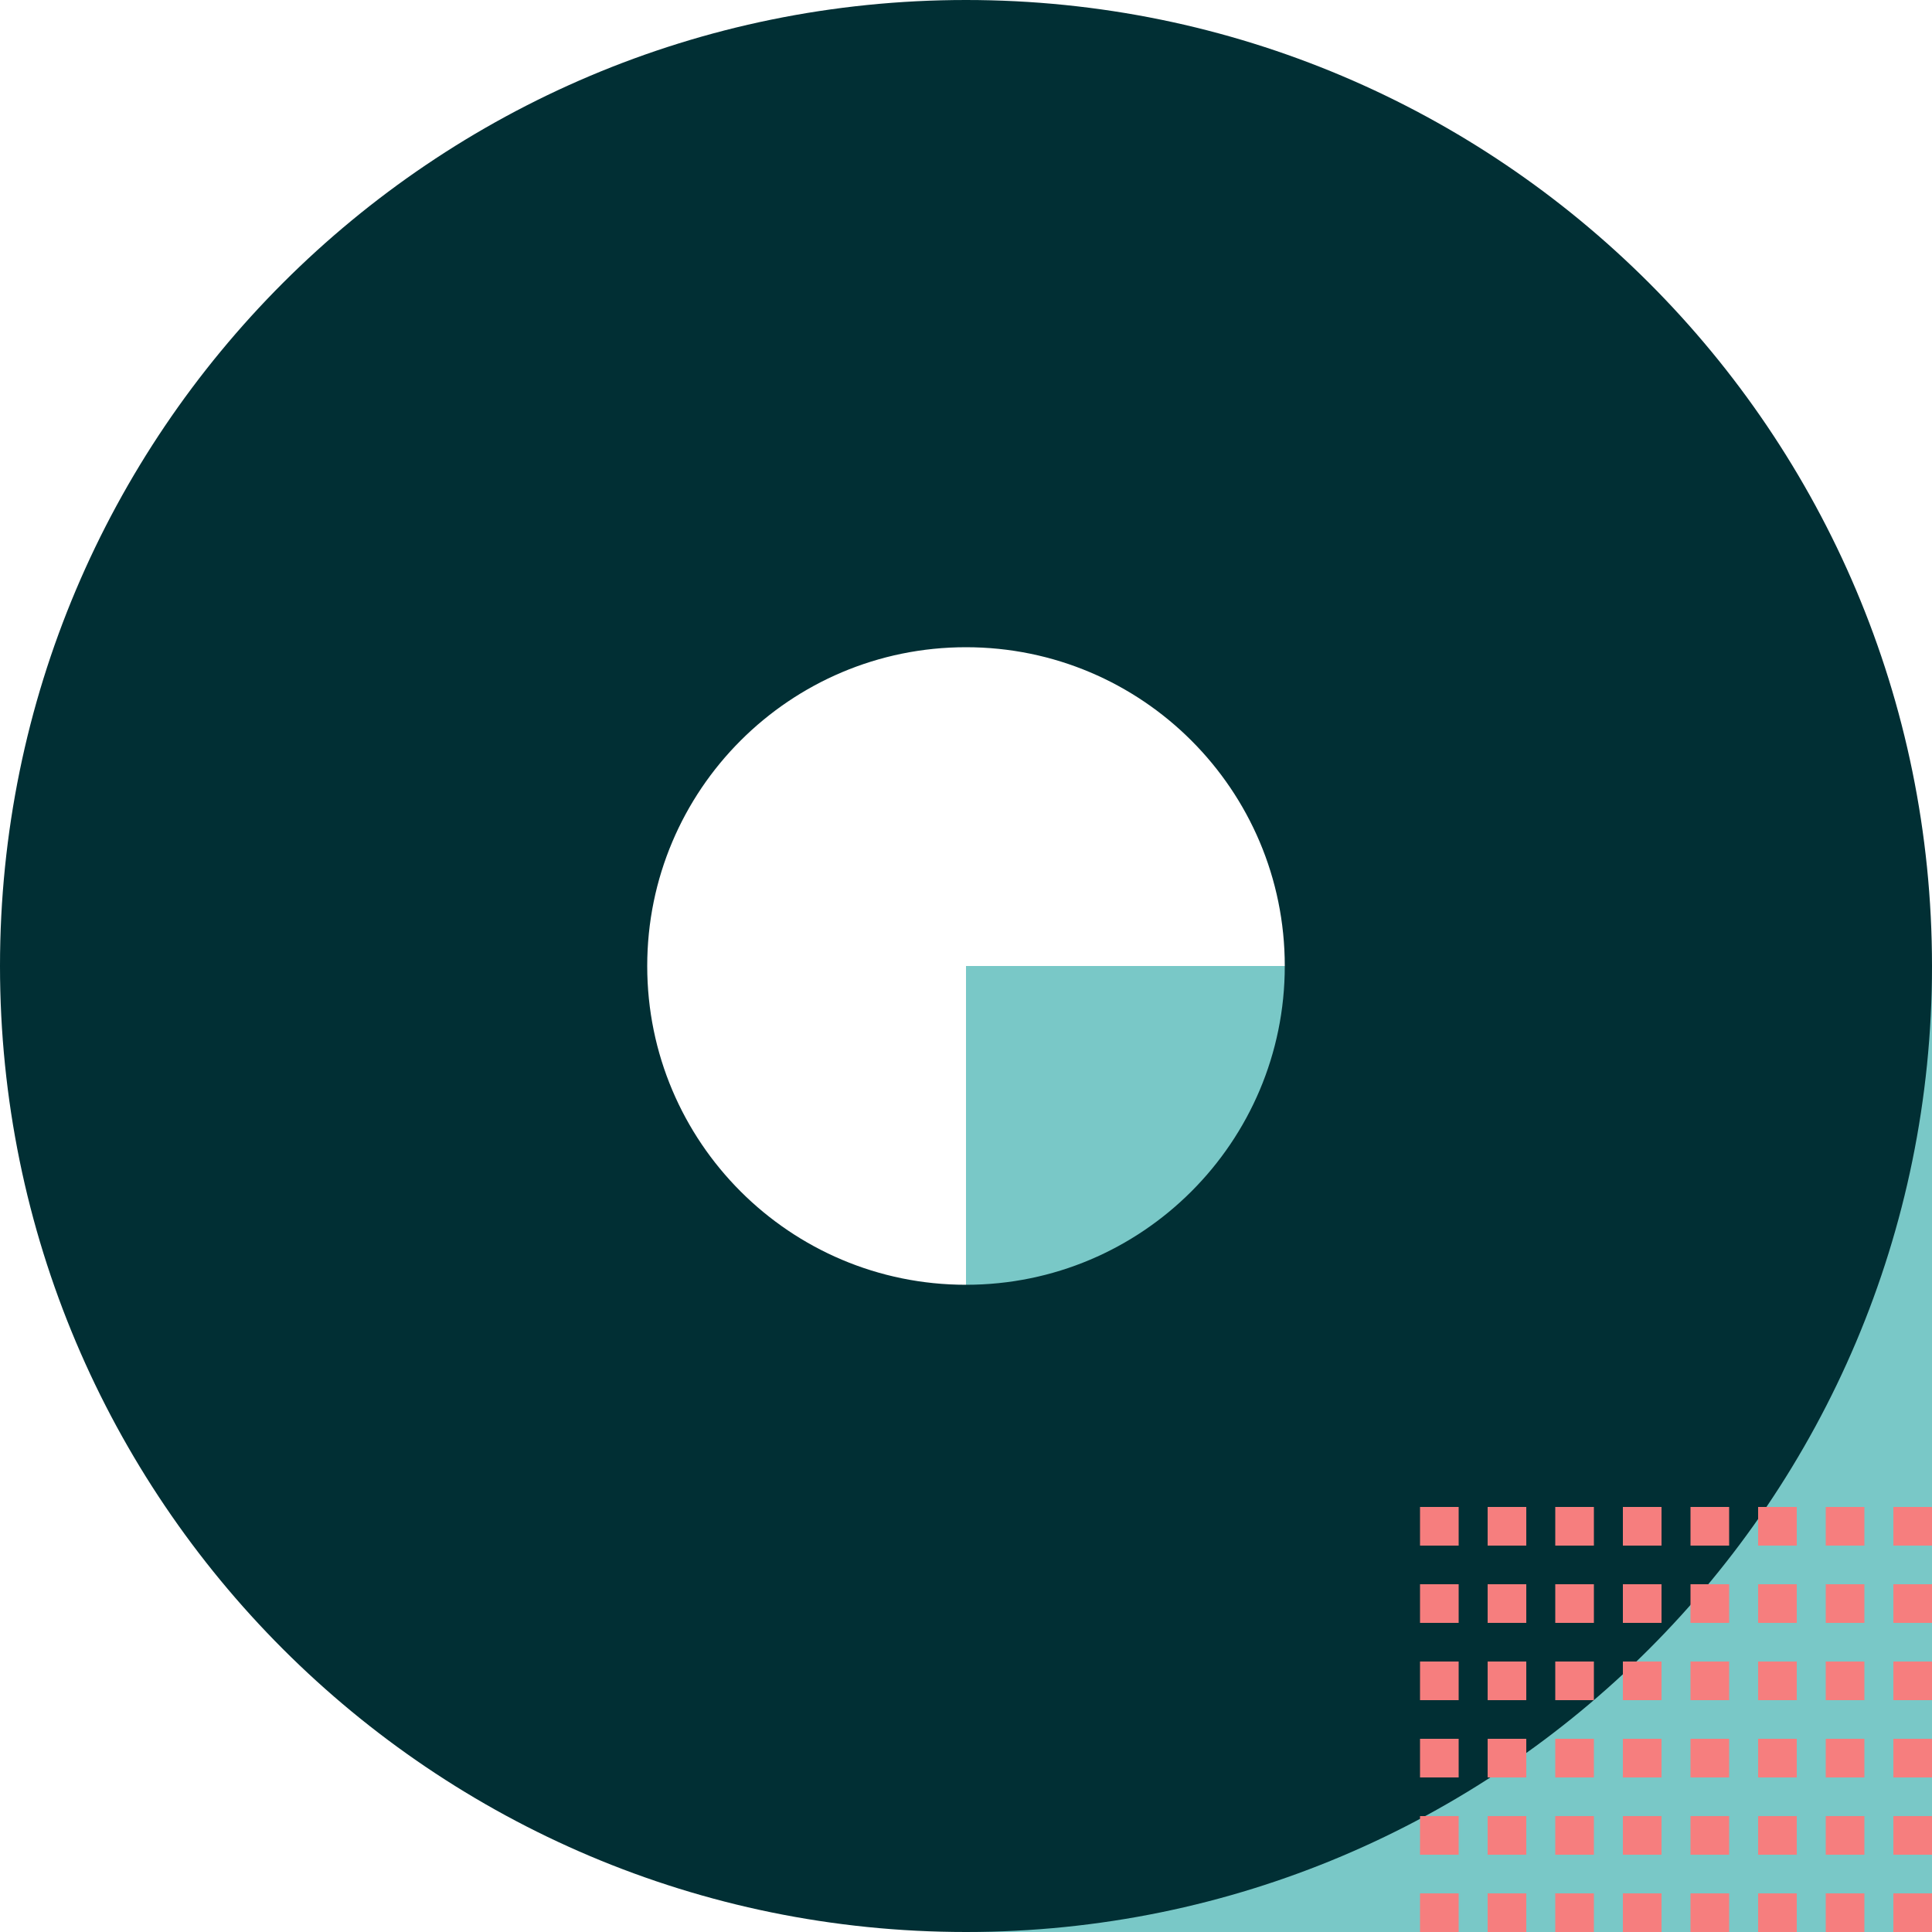
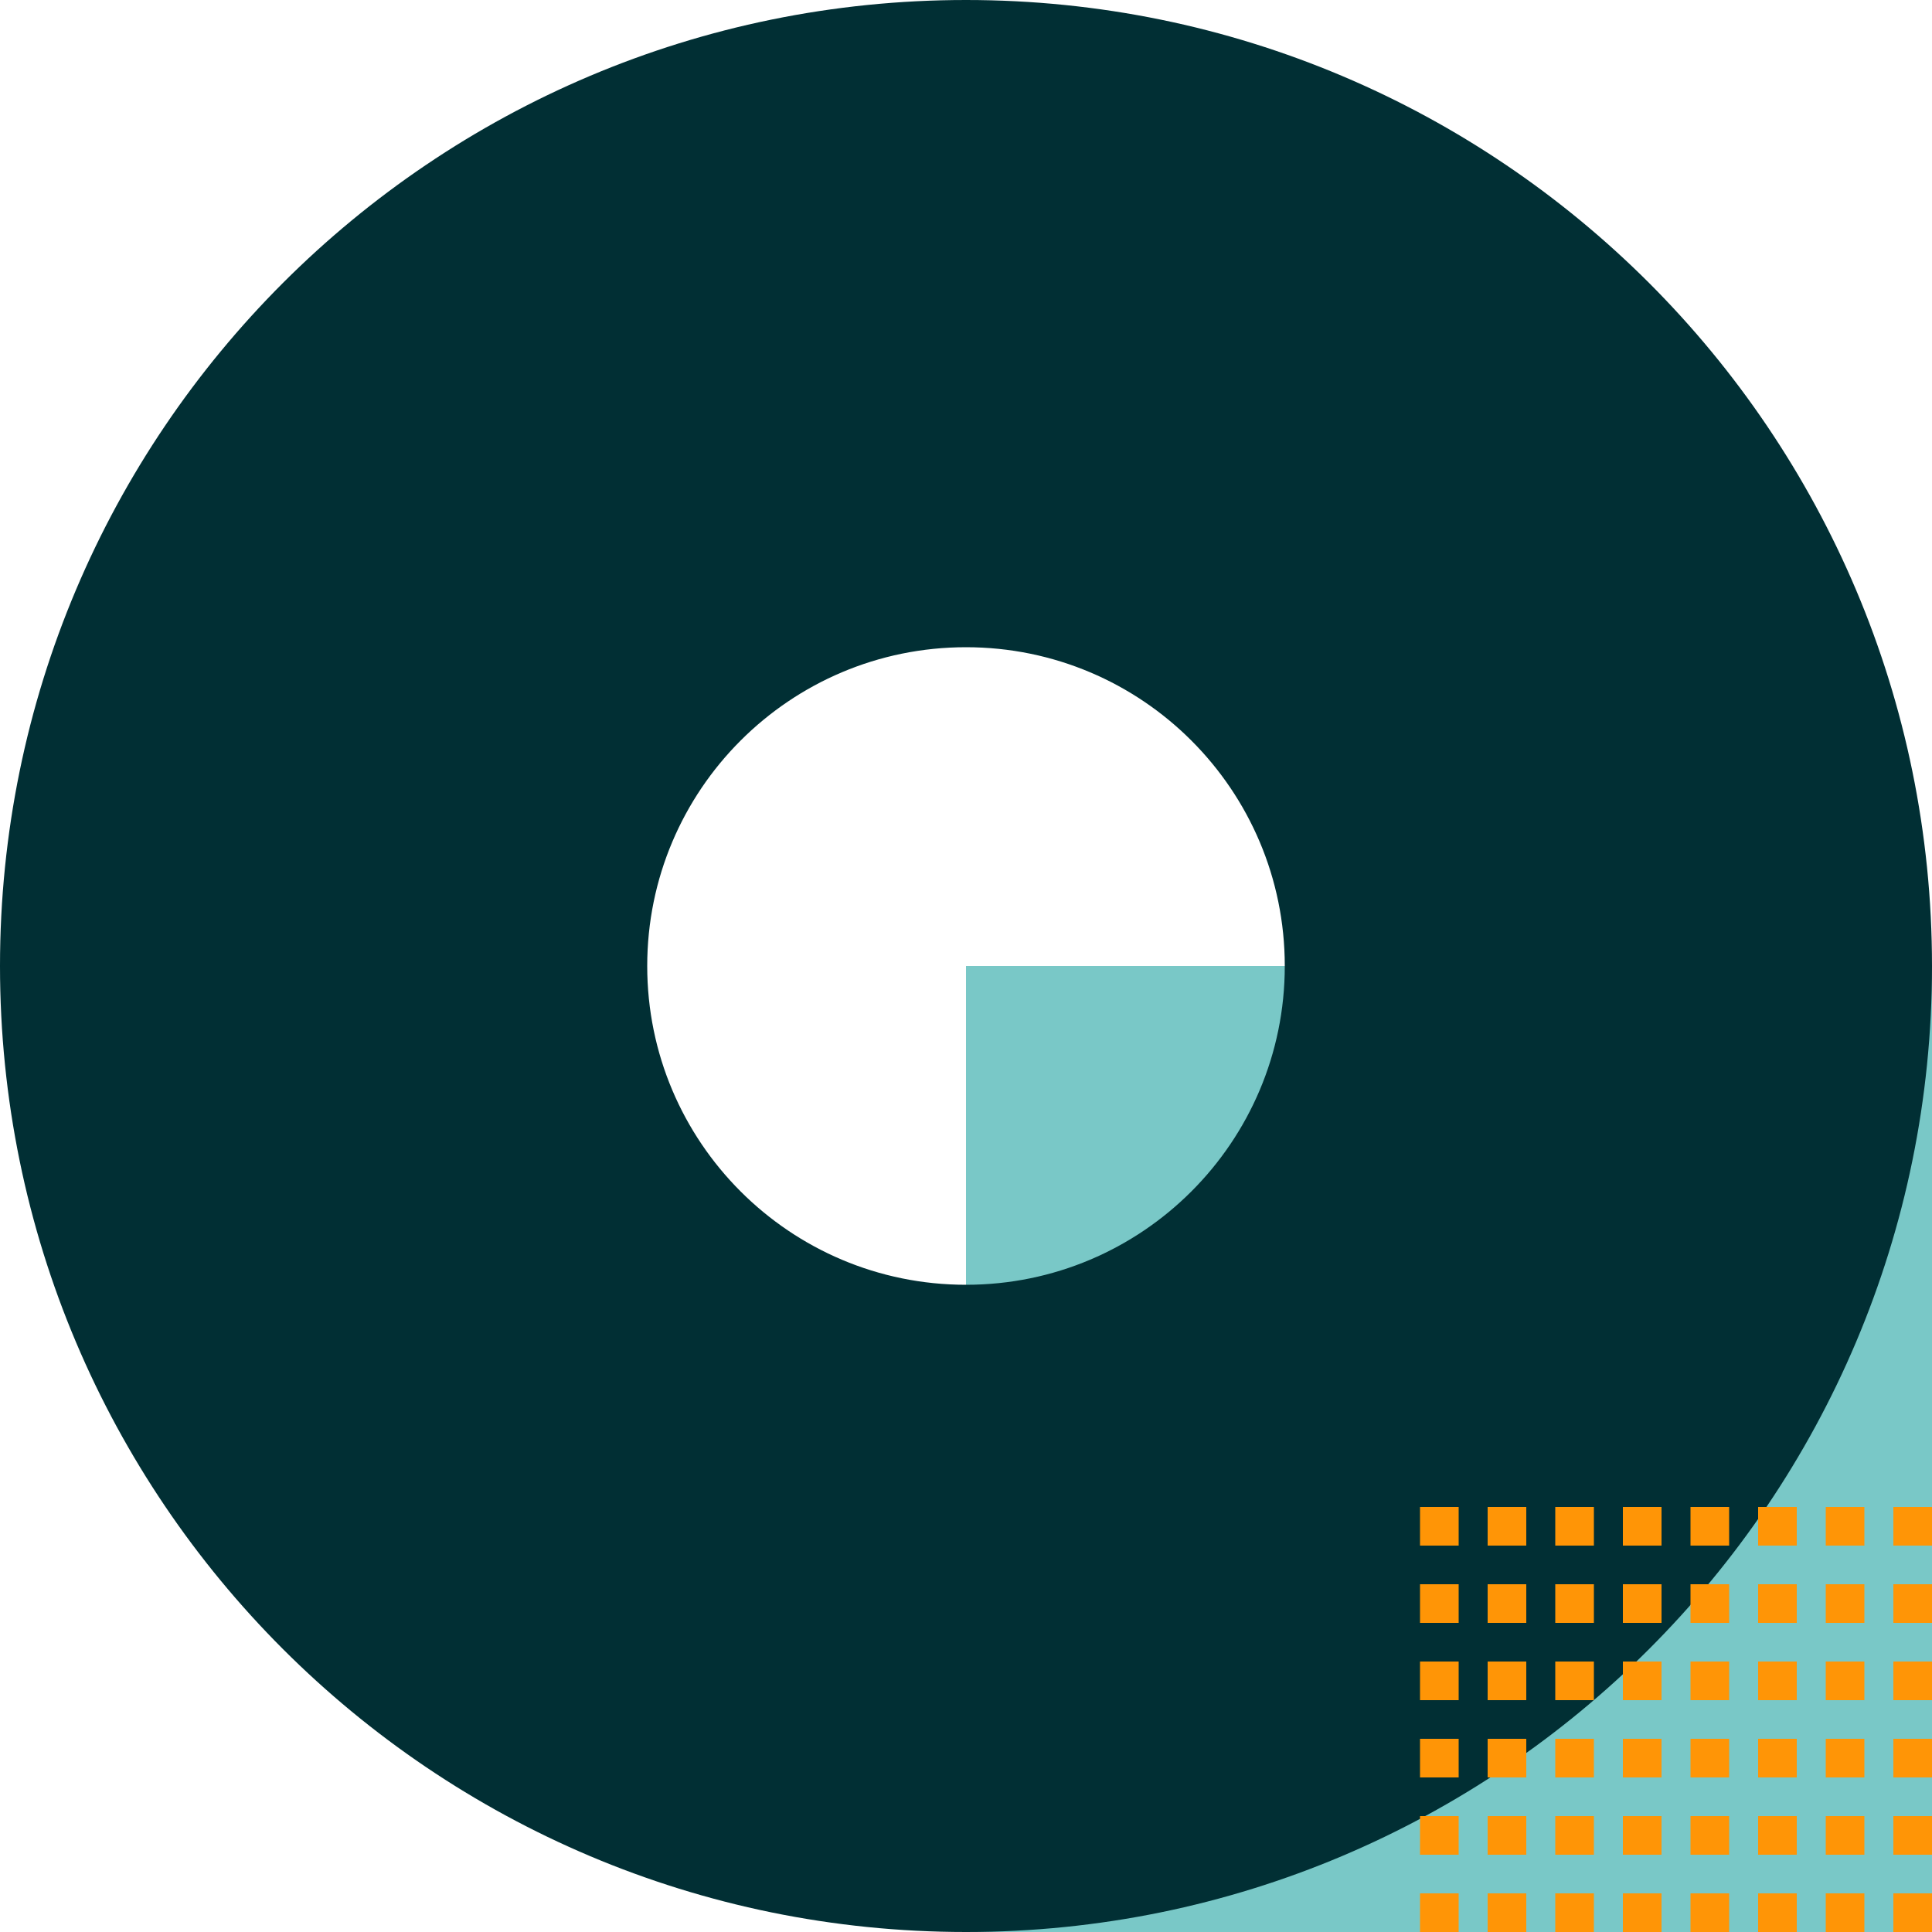
<svg xmlns="http://www.w3.org/2000/svg" width="200" height="200">
  <g fill="none" fill-rule="evenodd">
    <path fill="#79C8C7" d="M100 200h100V100H100z" />
    <path fill="#012F34" d="M100 0C44.772 0 0 44.772 0 100s44.772 100 100 100 100-44.772 100-100S155.228 0 100 0zm0 67c18.225 0 33 14.775 33 33s-14.775 33-33 33-33-14.775-33-33 14.775-33 33-33z" />
-     <path fill="#f67e7e" d="M196 196v4h4v-4h-4zm-7 0v4h4v-4h-4zm-7 0v4h4v-4h-4zm-7 0v4h4v-4h-4zm-7 0v4h4v-4h-4zm-7 0v4h4v-4h-4zm-7 0v4h4v-4h-4zm-7 0v4h4v-4h-4zm49-8v4h4v-4h-4zm-7 0v4h4v-4h-4zm-7 0v4h4v-4h-4zm-7 0v4h4v-4h-4zm-7 0v4h4v-4h-4zm-7 0v4h4v-4h-4zm-7 0v4h4v-4h-4zm-7 0v4h4v-4h-4zm49-8v4h4v-4h-4zm-7 0v4h4v-4h-4zm-7 0v4h4v-4h-4zm-7 0v4h4v-4h-4zm-7 0v4h4v-4h-4zm-7 0v4h4v-4h-4zm-7 0v4h4v-4h-4zm-7 0v4h4v-4h-4zm35-8v4h4v-4h-4zm-14 0v4h4v-4h-4zm7 0v4h4v-4h-4zm-21 0v4h4v-4h-4zm7 0v4h4v-4h-4zm35 0v4h4v-4h-4zm-7 0v4h4v-4h-4zm-42 0v4h4v-4h-4zm49-8v4h4v-4h-4zm-7 0v4h4v-4h-4zm-7 0v4h4v-4h-4zm-7 0v4h4v-4h-4zm-7 0v4h4v-4h-4zm-7 0v4h4v-4h-4zm-7 0v4h4v-4h-4zm-7 0v4h4v-4h-4zm49-8v4h4v-4h-4zm-7 0v4h4v-4h-4zm-7 0v4h4v-4h-4zm-7 0v4h4v-4h-4zm-7 0v4h4v-4h-4zm-7 0v4h4v-4h-4zm-7 0v4h4v-4h-4zm-7 0v4h4v-4h-4z" />
+     <path fill="#ff9506" d="M196 196v4h4v-4h-4zm-7 0v4h4v-4h-4zm-7 0v4h4v-4h-4zm-7 0v4h4v-4h-4zm-7 0v4h4v-4h-4zm-7 0v4h4v-4h-4zm-7 0v4h4v-4h-4zm-7 0v4h4v-4h-4zm49-8v4h4v-4h-4zm-7 0v4h4v-4h-4zm-7 0v4h4v-4h-4zm-7 0v4h4v-4h-4zm-7 0v4h4v-4h-4zm-7 0v4h4v-4h-4zm-7 0v4h4v-4h-4zm-7 0v4h4v-4h-4zm49-8v4h4v-4h-4zm-7 0v4h4v-4h-4zm-7 0v4h4v-4h-4zm-7 0v4h4v-4h-4zm-7 0v4h4v-4h-4zm-7 0v4h4v-4h-4zm-7 0v4h4v-4h-4zm-7 0v4h4v-4h-4zm35-8v4h4v-4h-4zm-14 0v4h4v-4h-4zm7 0v4h4v-4h-4zm-21 0v4h4v-4h-4zm7 0v4h4v-4h-4zm35 0v4h4v-4h-4zm-7 0v4h4v-4h-4zm-42 0v4h4v-4h-4zm49-8v4h4v-4h-4zm-7 0v4h4v-4h-4zm-7 0v4h4v-4h-4zm-7 0v4h4v-4h-4zm-7 0v4h4v-4h-4zm-7 0v4h4v-4h-4zm-7 0v4h4v-4h-4zm-7 0v4h4v-4h-4zm49-8v4h4v-4h-4zm-7 0v4h4v-4h-4zm-7 0v4h4v-4h-4zm-7 0v4h4v-4h-4zm-7 0v4h4v-4h-4zm-7 0v4h4v-4h-4zm-7 0v4h4v-4h-4zm-7 0v4h4v-4h-4z" />
  </g>
</svg>
